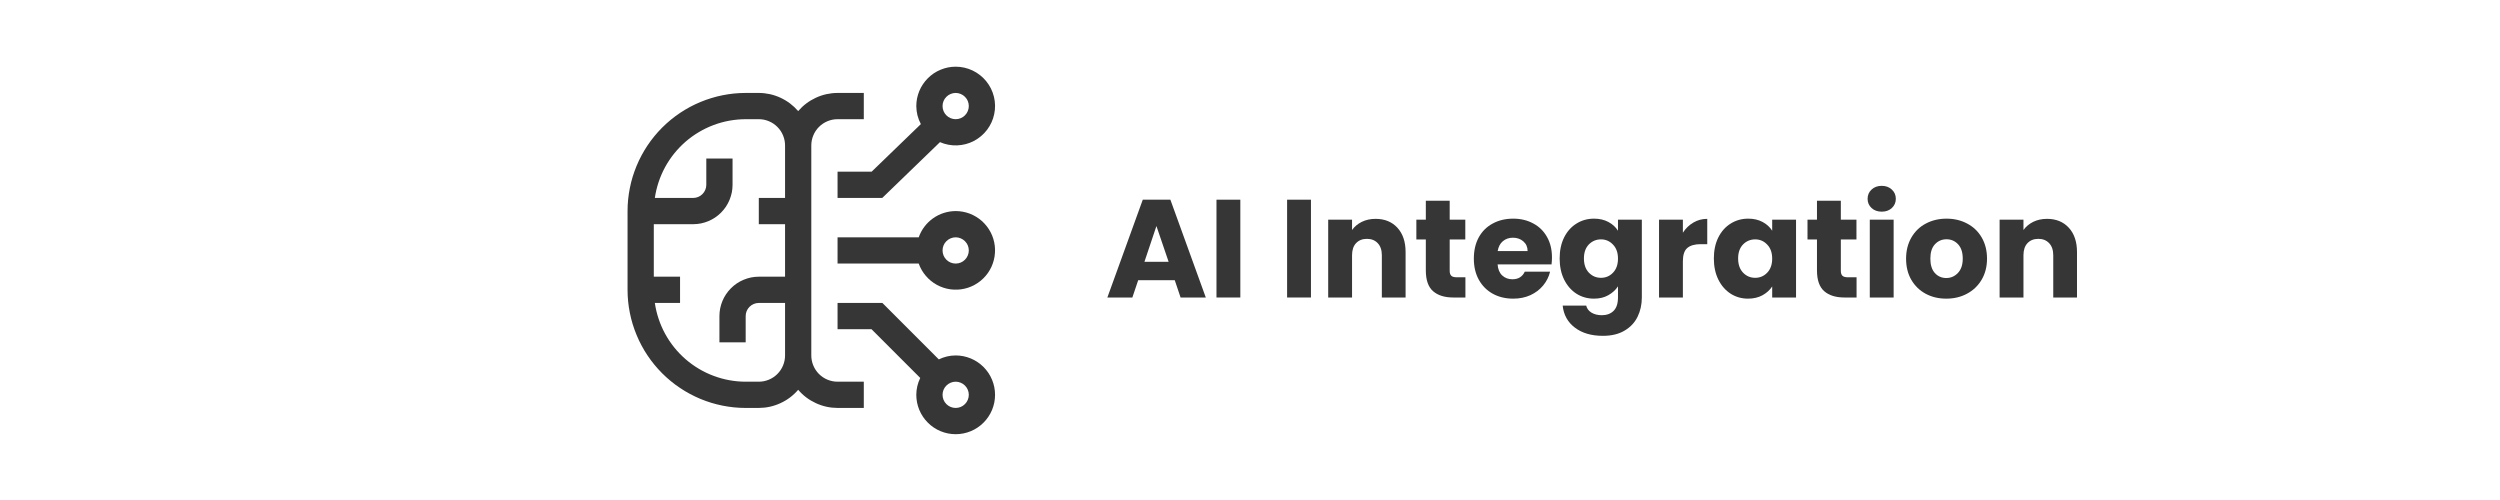
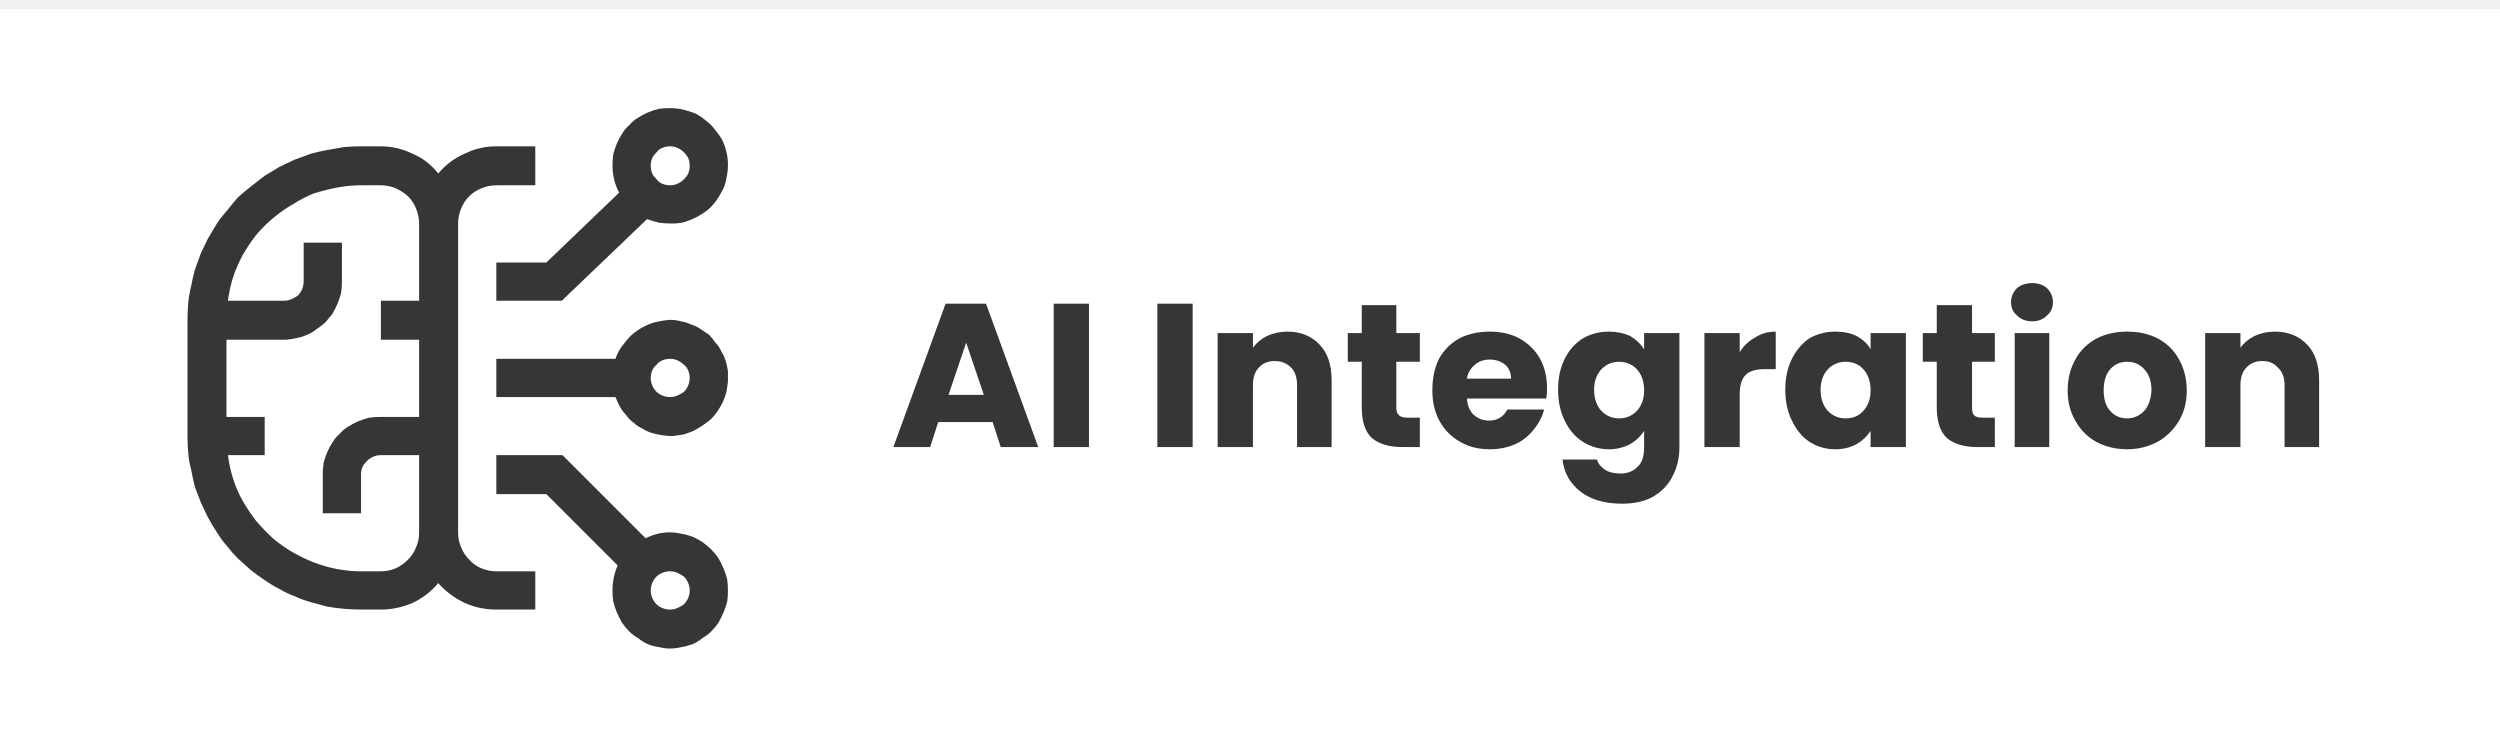
- <svg xmlns="http://www.w3.org/2000/svg" width="500" zoomAndPan="magnify" viewBox="0 0 375 75" height="100" preserveAspectRatio="xMidYMid meet" version="1.2">
-   <defs />
-   <g id="03c4517355">
-     <rect x="0" width="375" y="0" height="75" style="fill:#ffffff;fill-opacity:1;stroke:none;" />
-     <rect x="0" width="375" y="0" height="75" style="fill:#ffffff;fill-opacity:1;stroke:none;" />
-     <path style=" stroke:none;fill-rule:nonzero;fill:#363636;fill-opacity:1;" d="M 143.352 53.316 C 142.461 53.32 141.617 53.52 140.82 53.91 L 132.355 45.441 L 125.633 45.441 L 125.633 49.379 L 130.723 49.379 L 138.035 56.691 C 137.648 57.492 137.449 58.336 137.445 59.223 C 137.445 59.609 137.484 59.996 137.559 60.375 C 137.633 60.758 137.746 61.125 137.895 61.484 C 138.043 61.844 138.227 62.184 138.441 62.504 C 138.656 62.828 138.902 63.125 139.176 63.398 C 139.449 63.676 139.746 63.918 140.07 64.133 C 140.391 64.352 140.734 64.531 141.09 64.68 C 141.449 64.828 141.82 64.941 142.199 65.016 C 142.578 65.09 142.965 65.129 143.352 65.129 C 143.738 65.129 144.121 65.09 144.504 65.016 C 144.883 64.941 145.254 64.828 145.613 64.68 C 145.969 64.531 146.309 64.352 146.633 64.133 C 146.953 63.918 147.254 63.676 147.527 63.398 C 147.801 63.125 148.047 62.828 148.262 62.504 C 148.477 62.184 148.66 61.844 148.809 61.484 C 148.957 61.125 149.066 60.758 149.145 60.375 C 149.219 59.996 149.258 59.609 149.258 59.223 C 149.258 58.836 149.219 58.453 149.145 58.07 C 149.066 57.691 148.957 57.32 148.809 56.965 C 148.66 56.605 148.477 56.266 148.262 55.941 C 148.047 55.621 147.801 55.32 147.527 55.047 C 147.254 54.773 146.953 54.527 146.633 54.312 C 146.309 54.098 145.969 53.914 145.613 53.766 C 145.254 53.617 144.883 53.508 144.504 53.43 C 144.121 53.355 143.738 53.316 143.352 53.316 Z M 143.352 61.191 C 143.09 61.191 142.84 61.141 142.598 61.043 C 142.355 60.941 142.145 60.801 141.961 60.617 C 141.773 60.43 141.633 60.219 141.531 59.977 C 141.434 59.734 141.383 59.484 141.383 59.223 C 141.383 58.961 141.434 58.711 141.531 58.469 C 141.633 58.23 141.773 58.016 141.961 57.832 C 142.145 57.648 142.355 57.504 142.598 57.406 C 142.84 57.305 143.09 57.254 143.352 57.254 C 143.613 57.254 143.863 57.305 144.105 57.406 C 144.348 57.504 144.559 57.648 144.742 57.832 C 144.93 58.016 145.07 58.23 145.172 58.469 C 145.27 58.711 145.32 58.961 145.32 59.223 C 145.32 59.484 145.27 59.734 145.168 59.977 C 145.07 60.219 144.926 60.43 144.742 60.613 C 144.559 60.801 144.344 60.941 144.105 61.043 C 143.863 61.141 143.613 61.191 143.352 61.191 Z M 143.352 61.191 " />
-     <path style=" stroke:none;fill-rule:nonzero;fill:#363636;fill-opacity:1;" d="M 143.352 31.66 C 142.742 31.664 142.148 31.758 141.57 31.941 C 140.988 32.129 140.449 32.398 139.953 32.75 C 139.457 33.102 139.027 33.523 138.66 34.008 C 138.293 34.492 138.012 35.023 137.809 35.598 L 125.633 35.598 L 125.633 39.535 L 137.809 39.535 C 137.93 39.875 138.078 40.199 138.258 40.508 C 138.438 40.82 138.645 41.113 138.879 41.383 C 139.109 41.656 139.367 41.906 139.645 42.133 C 139.922 42.359 140.219 42.559 140.535 42.73 C 140.852 42.902 141.18 43.047 141.52 43.156 C 141.859 43.27 142.211 43.352 142.566 43.398 C 142.922 43.445 143.277 43.461 143.637 43.445 C 143.996 43.43 144.348 43.379 144.699 43.297 C 145.047 43.219 145.387 43.105 145.715 42.961 C 146.047 42.816 146.359 42.645 146.656 42.445 C 146.953 42.246 147.23 42.02 147.488 41.766 C 147.746 41.516 147.977 41.242 148.184 40.949 C 148.391 40.656 148.566 40.348 148.719 40.02 C 148.867 39.695 148.988 39.359 149.074 39.008 C 149.164 38.66 149.219 38.309 149.242 37.949 C 149.27 37.594 149.258 37.234 149.219 36.879 C 149.176 36.523 149.105 36.172 149 35.828 C 148.895 35.484 148.758 35.156 148.594 34.836 C 148.426 34.52 148.234 34.219 148.012 33.934 C 147.793 33.652 147.547 33.391 147.281 33.152 C 147.012 32.914 146.723 32.699 146.418 32.516 C 146.109 32.328 145.789 32.172 145.453 32.043 C 145.117 31.918 144.773 31.82 144.418 31.758 C 144.066 31.691 143.711 31.66 143.352 31.66 Z M 143.352 39.535 C 143.09 39.535 142.84 39.484 142.598 39.387 C 142.355 39.285 142.145 39.145 141.961 38.961 C 141.773 38.773 141.633 38.562 141.531 38.32 C 141.434 38.078 141.383 37.828 141.383 37.566 C 141.383 37.305 141.434 37.055 141.531 36.812 C 141.633 36.574 141.773 36.359 141.961 36.176 C 142.145 35.992 142.355 35.848 142.598 35.75 C 142.84 35.648 143.09 35.598 143.352 35.598 C 143.613 35.598 143.863 35.648 144.105 35.75 C 144.348 35.848 144.559 35.992 144.742 36.176 C 144.93 36.359 145.07 36.574 145.172 36.812 C 145.27 37.055 145.32 37.305 145.32 37.566 C 145.32 37.828 145.27 38.078 145.168 38.32 C 145.07 38.562 144.926 38.773 144.742 38.957 C 144.559 39.145 144.344 39.285 144.105 39.387 C 143.863 39.484 143.613 39.535 143.352 39.535 Z M 143.352 39.535 " />
-     <path style=" stroke:none;fill-rule:nonzero;fill:#363636;fill-opacity:1;" d="M 143.352 10.004 C 142.965 10.004 142.578 10.043 142.199 10.117 C 141.82 10.195 141.449 10.309 141.094 10.457 C 140.734 10.605 140.395 10.785 140.07 11 C 139.75 11.219 139.449 11.461 139.176 11.738 C 138.902 12.012 138.656 12.309 138.441 12.633 C 138.227 12.953 138.043 13.293 137.895 13.652 C 137.746 14.008 137.637 14.379 137.559 14.758 C 137.484 15.141 137.445 15.523 137.445 15.91 C 137.453 16.867 137.68 17.77 138.129 18.613 L 130.742 25.754 L 125.633 25.754 L 125.633 29.691 L 132.336 29.691 L 140.996 21.32 C 141.398 21.496 141.812 21.625 142.246 21.707 C 142.676 21.789 143.109 21.824 143.551 21.809 C 143.988 21.793 144.418 21.73 144.844 21.621 C 145.27 21.512 145.676 21.355 146.066 21.152 C 146.457 20.949 146.816 20.707 147.152 20.426 C 147.488 20.145 147.789 19.828 148.055 19.477 C 148.32 19.129 148.543 18.754 148.727 18.355 C 148.91 17.957 149.043 17.543 149.133 17.113 C 149.223 16.684 149.266 16.246 149.258 15.809 C 149.25 15.371 149.195 14.938 149.09 14.512 C 148.984 14.086 148.836 13.676 148.641 13.281 C 148.445 12.891 148.211 12.523 147.934 12.184 C 147.656 11.844 147.344 11.535 147 11.266 C 146.656 10.996 146.285 10.766 145.887 10.574 C 145.492 10.387 145.078 10.246 144.652 10.148 C 144.223 10.051 143.789 10.004 143.352 10.004 Z M 143.352 17.879 C 143.09 17.879 142.84 17.828 142.598 17.73 C 142.355 17.629 142.145 17.488 141.961 17.305 C 141.773 17.117 141.633 16.906 141.531 16.664 C 141.434 16.422 141.383 16.172 141.383 15.91 C 141.383 15.648 141.434 15.398 141.531 15.156 C 141.633 14.918 141.773 14.703 141.961 14.52 C 142.145 14.336 142.355 14.191 142.598 14.094 C 142.84 13.992 143.09 13.941 143.352 13.941 C 143.613 13.941 143.863 13.992 144.105 14.094 C 144.348 14.191 144.559 14.336 144.742 14.52 C 144.93 14.703 145.07 14.918 145.172 15.156 C 145.27 15.398 145.32 15.648 145.32 15.91 C 145.32 16.172 145.27 16.422 145.168 16.664 C 145.07 16.906 144.926 17.117 144.742 17.301 C 144.559 17.488 144.344 17.629 144.105 17.73 C 143.863 17.828 143.613 17.879 143.352 17.879 Z M 143.352 17.879 " />
-     <path style=" stroke:none;fill-rule:nonzero;fill:#363636;fill-opacity:1;" d="M 125.633 17.879 L 129.57 17.879 L 129.57 13.941 L 125.633 13.941 C 124.496 13.945 123.414 14.184 122.383 14.66 C 121.352 15.137 120.465 15.805 119.727 16.664 C 118.984 15.805 118.102 15.137 117.07 14.66 C 116.039 14.184 114.953 13.945 113.82 13.941 L 111.852 13.941 C 111.27 13.941 110.691 13.973 110.113 14.027 C 109.539 14.086 108.965 14.172 108.395 14.285 C 107.828 14.398 107.266 14.539 106.711 14.711 C 106.156 14.879 105.609 15.074 105.074 15.297 C 104.539 15.52 104.016 15.766 103.504 16.039 C 102.992 16.312 102.492 16.613 102.012 16.934 C 101.531 17.258 101.062 17.602 100.617 17.969 C 100.168 18.34 99.738 18.727 99.328 19.137 C 98.918 19.547 98.527 19.977 98.16 20.426 C 97.793 20.875 97.445 21.34 97.125 21.82 C 96.801 22.305 96.504 22.801 96.23 23.312 C 95.957 23.824 95.707 24.348 95.488 24.883 C 95.266 25.418 95.07 25.965 94.898 26.52 C 94.73 27.074 94.59 27.637 94.477 28.207 C 94.363 28.773 94.277 29.348 94.219 29.926 C 94.16 30.5 94.133 31.082 94.133 31.66 L 94.133 43.473 C 94.133 44.055 94.16 44.633 94.219 45.211 C 94.277 45.785 94.363 46.359 94.477 46.93 C 94.59 47.496 94.73 48.059 94.898 48.613 C 95.07 49.168 95.266 49.715 95.488 50.25 C 95.707 50.785 95.957 51.309 96.23 51.82 C 96.504 52.332 96.801 52.832 97.125 53.312 C 97.445 53.797 97.793 54.262 98.16 54.707 C 98.527 55.156 98.918 55.586 99.328 55.996 C 99.738 56.406 100.168 56.797 100.617 57.164 C 101.062 57.531 101.531 57.879 102.012 58.199 C 102.492 58.523 102.992 58.82 103.504 59.094 C 104.016 59.367 104.539 59.617 105.074 59.84 C 105.609 60.059 106.156 60.258 106.711 60.426 C 107.266 60.594 107.828 60.734 108.395 60.848 C 108.965 60.961 109.539 61.047 110.113 61.105 C 110.691 61.164 111.27 61.191 111.852 61.191 L 113.82 61.191 C 114.953 61.188 116.039 60.949 117.07 60.473 C 118.102 60 118.984 59.332 119.727 58.469 C 120.465 59.332 121.352 60 122.383 60.473 C 123.414 60.949 124.496 61.188 125.633 61.191 L 129.57 61.191 L 129.57 57.254 L 125.633 57.254 C 125.109 57.254 124.609 57.152 124.125 56.953 C 123.645 56.754 123.219 56.469 122.848 56.102 C 122.48 55.73 122.195 55.305 121.996 54.824 C 121.797 54.34 121.695 53.84 121.695 53.316 L 121.695 21.816 C 121.695 21.297 121.797 20.793 121.996 20.312 C 122.195 19.828 122.48 19.402 122.848 19.035 C 123.219 18.664 123.645 18.379 124.125 18.18 C 124.609 17.98 125.109 17.879 125.633 17.879 Z M 113.82 57.254 L 111.852 57.254 C 111.031 57.254 110.215 57.18 109.406 57.031 C 108.602 56.887 107.812 56.668 107.043 56.379 C 106.273 56.094 105.535 55.738 104.832 55.32 C 104.125 54.898 103.461 54.422 102.84 53.883 C 102.223 53.344 101.652 52.758 101.137 52.117 C 100.621 51.477 100.168 50.797 99.773 50.078 C 99.379 49.359 99.055 48.609 98.793 47.828 C 98.535 47.051 98.344 46.254 98.227 45.441 L 102.008 45.441 L 102.008 41.504 L 98.07 41.504 L 98.07 33.629 L 103.977 33.629 C 104.363 33.629 104.746 33.59 105.129 33.516 C 105.508 33.438 105.879 33.328 106.234 33.18 C 106.594 33.031 106.934 32.848 107.258 32.633 C 107.578 32.418 107.875 32.172 108.152 31.898 C 108.426 31.625 108.668 31.324 108.887 31.004 C 109.102 30.68 109.281 30.34 109.43 29.984 C 109.578 29.625 109.691 29.254 109.77 28.875 C 109.844 28.496 109.883 28.109 109.883 27.723 L 109.883 23.785 L 105.945 23.785 L 105.945 27.723 C 105.945 27.984 105.895 28.234 105.793 28.477 C 105.695 28.719 105.551 28.93 105.367 29.113 C 105.184 29.301 104.969 29.441 104.73 29.543 C 104.488 29.641 104.238 29.691 103.977 29.691 L 98.227 29.691 C 98.344 28.879 98.535 28.082 98.793 27.305 C 99.055 26.527 99.379 25.777 99.773 25.055 C 100.168 24.336 100.621 23.656 101.137 23.016 C 101.652 22.379 102.223 21.789 102.84 21.25 C 103.461 20.711 104.125 20.234 104.832 19.816 C 105.535 19.395 106.273 19.043 107.043 18.754 C 107.812 18.465 108.602 18.25 109.406 18.102 C 110.215 17.957 111.031 17.883 111.852 17.879 L 113.82 17.879 C 114.344 17.879 114.844 17.98 115.324 18.18 C 115.809 18.379 116.234 18.664 116.602 19.035 C 116.973 19.402 117.258 19.828 117.457 20.312 C 117.656 20.793 117.758 21.297 117.758 21.816 L 117.758 29.691 L 113.82 29.691 L 113.82 33.629 L 117.758 33.629 L 117.758 41.504 L 113.82 41.504 C 113.434 41.504 113.047 41.543 112.668 41.617 C 112.289 41.695 111.918 41.809 111.562 41.957 C 111.203 42.105 110.863 42.285 110.539 42.5 C 110.219 42.719 109.918 42.961 109.645 43.238 C 109.371 43.512 109.125 43.809 108.91 44.133 C 108.695 44.453 108.512 44.793 108.363 45.152 C 108.215 45.508 108.105 45.879 108.027 46.258 C 107.953 46.641 107.914 47.023 107.914 47.41 L 107.914 51.348 L 111.852 51.348 L 111.852 47.41 C 111.852 47.148 111.902 46.898 112 46.656 C 112.102 46.418 112.242 46.203 112.43 46.02 C 112.613 45.836 112.824 45.691 113.066 45.594 C 113.309 45.492 113.559 45.441 113.82 45.441 L 117.758 45.441 L 117.758 53.316 C 117.758 53.84 117.656 54.34 117.457 54.824 C 117.258 55.305 116.973 55.73 116.602 56.102 C 116.234 56.469 115.809 56.754 115.324 56.953 C 114.844 57.152 114.344 57.254 113.82 57.254 Z M 113.82 57.254 " />
-     <g style="fill:#363636;fill-opacity:1;">
-       <g transform="translate(165.7757, 44.62499)">
-         <path style="stroke:none" d="M 10.438 -2.594 L 4.953 -2.594 L 4.078 0 L 0.328 0 L 5.641 -14.672 L 9.781 -14.672 L 15.094 0 L 11.312 0 Z M 9.516 -5.359 L 7.688 -10.719 L 5.891 -5.359 Z M 9.516 -5.359 " />
-       </g>
-     </g>
-     <g style="fill:#363636;fill-opacity:1;">
-       <g transform="translate(181.175, 44.62499)">
-         <path style="stroke:none" d="M 4.875 -14.672 L 4.875 0 L 1.297 0 L 1.297 -14.672 Z M 4.875 -14.672 " />
-       </g>
-     </g>
-     <g style="fill:#363636;fill-opacity:1;">
-       <g transform="translate(187.3389, 44.62499)">
-         <path style="stroke:none" d="" />
-       </g>
-     </g>
-     <g style="fill:#363636;fill-opacity:1;">
-       <g transform="translate(191.7685, 44.62499)">
-         <path style="stroke:none" d="M 4.875 -14.672 L 4.875 0 L 1.297 0 L 1.297 -14.672 Z M 4.875 -14.672 " />
-       </g>
-     </g>
-     <g style="fill:#363636;fill-opacity:1;">
-       <g transform="translate(197.9324, 44.62499)">
-         <path style="stroke:none" d="M 8.406 -11.797 C 9.77 -11.797 10.859 -11.352 11.672 -10.469 C 12.492 -9.582 12.906 -8.363 12.906 -6.812 L 12.906 0 L 9.344 0 L 9.344 -6.328 C 9.344 -7.109 9.141 -7.711 8.734 -8.141 C 8.328 -8.578 7.785 -8.797 7.109 -8.797 C 6.422 -8.797 5.875 -8.578 5.469 -8.141 C 5.07 -7.711 4.875 -7.109 4.875 -6.328 L 4.875 0 L 1.297 0 L 1.297 -11.672 L 4.875 -11.672 L 4.875 -10.125 C 5.238 -10.633 5.723 -11.039 6.328 -11.344 C 6.941 -11.645 7.633 -11.797 8.406 -11.797 Z M 8.406 -11.797 " />
-       </g>
-     </g>
-     <g style="fill:#363636;fill-opacity:1;">
-       <g transform="translate(212.0154, 44.62499)">
-         <path style="stroke:none" d="M 7.797 -3.031 L 7.797 0 L 5.984 0 C 4.68 0 3.664 -0.316 2.938 -0.953 C 2.219 -1.586 1.859 -2.625 1.859 -4.062 L 1.859 -8.703 L 0.438 -8.703 L 0.438 -11.672 L 1.859 -11.672 L 1.859 -14.516 L 5.438 -14.516 L 5.438 -11.672 L 7.781 -11.672 L 7.781 -8.703 L 5.438 -8.703 L 5.438 -4.016 C 5.438 -3.66 5.52 -3.406 5.688 -3.25 C 5.852 -3.102 6.129 -3.031 6.516 -3.031 Z M 7.797 -3.031 " />
-       </g>
-     </g>
-     <g style="fill:#363636;fill-opacity:1;">
-       <g transform="translate(220.4986, 44.62499)">
-         <path style="stroke:none" d="M 12.297 -6.016 C 12.297 -5.68 12.273 -5.332 12.234 -4.969 L 4.141 -4.969 C 4.191 -4.25 4.422 -3.695 4.828 -3.312 C 5.242 -2.926 5.754 -2.734 6.359 -2.734 C 7.242 -2.734 7.863 -3.113 8.219 -3.875 L 12.016 -3.875 C 11.828 -3.102 11.477 -2.41 10.969 -1.797 C 10.457 -1.18 9.816 -0.695 9.047 -0.344 C 8.285 0 7.43 0.172 6.484 0.172 C 5.336 0.172 4.316 -0.07 3.422 -0.562 C 2.535 -1.051 1.836 -1.75 1.328 -2.656 C 0.828 -3.562 0.578 -4.617 0.578 -5.828 C 0.578 -7.047 0.82 -8.109 1.312 -9.016 C 1.812 -9.922 2.508 -10.613 3.406 -11.094 C 4.301 -11.582 5.328 -11.828 6.484 -11.828 C 7.609 -11.828 8.609 -11.586 9.484 -11.109 C 10.367 -10.641 11.055 -9.969 11.547 -9.094 C 12.047 -8.219 12.297 -7.191 12.297 -6.016 Z M 8.641 -6.969 C 8.641 -7.57 8.426 -8.055 8 -8.422 C 7.582 -8.785 7.062 -8.969 6.438 -8.969 C 5.844 -8.969 5.336 -8.789 4.922 -8.438 C 4.516 -8.094 4.258 -7.602 4.156 -6.969 Z M 8.641 -6.969 " />
-       </g>
-     </g>
-     <g style="fill:#363636;fill-opacity:1;">
-       <g transform="translate(233.3696, 44.62499)">
-         <path style="stroke:none" d="M 5.734 -11.828 C 6.555 -11.828 7.273 -11.66 7.891 -11.328 C 8.516 -10.992 8.992 -10.555 9.328 -10.016 L 9.328 -11.672 L 12.906 -11.672 L 12.906 -0.016 C 12.906 1.055 12.691 2.023 12.266 2.891 C 11.836 3.766 11.188 4.457 10.312 4.969 C 9.445 5.488 8.363 5.75 7.062 5.75 C 5.332 5.75 3.93 5.336 2.859 4.516 C 1.785 3.703 1.176 2.602 1.031 1.219 L 4.562 1.219 C 4.664 1.656 4.926 2.004 5.344 2.266 C 5.77 2.523 6.289 2.656 6.906 2.656 C 7.633 2.656 8.219 2.441 8.656 2.016 C 9.102 1.586 9.328 0.91 9.328 -0.016 L 9.328 -1.672 C 8.973 -1.129 8.488 -0.688 7.875 -0.344 C 7.27 0 6.555 0.172 5.734 0.172 C 4.766 0.172 3.891 -0.07 3.109 -0.562 C 2.328 -1.062 1.707 -1.77 1.25 -2.688 C 0.801 -3.602 0.578 -4.66 0.578 -5.859 C 0.578 -7.055 0.801 -8.109 1.25 -9.016 C 1.707 -9.922 2.328 -10.613 3.109 -11.094 C 3.891 -11.582 4.766 -11.828 5.734 -11.828 Z M 9.328 -5.828 C 9.328 -6.723 9.078 -7.426 8.578 -7.938 C 8.086 -8.457 7.488 -8.719 6.781 -8.719 C 6.062 -8.719 5.453 -8.461 4.953 -7.953 C 4.461 -7.441 4.219 -6.742 4.219 -5.859 C 4.219 -4.961 4.461 -4.254 4.953 -3.734 C 5.453 -3.211 6.062 -2.953 6.781 -2.953 C 7.488 -2.953 8.086 -3.207 8.578 -3.719 C 9.078 -4.238 9.328 -4.941 9.328 -5.828 Z M 9.328 -5.828 " />
-       </g>
-     </g>
-     <g style="fill:#363636;fill-opacity:1;">
-       <g transform="translate(247.5571, 44.62499)">
-         <path style="stroke:none" d="M 4.875 -9.719 C 5.289 -10.363 5.812 -10.867 6.438 -11.234 C 7.062 -11.609 7.758 -11.797 8.531 -11.797 L 8.531 -8 L 7.547 -8 C 6.648 -8 5.977 -7.805 5.531 -7.422 C 5.094 -7.047 4.875 -6.379 4.875 -5.422 L 4.875 0 L 1.297 0 L 1.297 -11.672 L 4.875 -11.672 Z M 4.875 -9.719 " />
-       </g>
-     </g>
-     <g style="fill:#363636;fill-opacity:1;">
-       <g transform="translate(256.4999, 44.62499)">
-         <path style="stroke:none" d="M 0.578 -5.859 C 0.578 -7.055 0.801 -8.109 1.25 -9.016 C 1.707 -9.922 2.328 -10.613 3.109 -11.094 C 3.891 -11.582 4.766 -11.828 5.734 -11.828 C 6.555 -11.828 7.273 -11.66 7.891 -11.328 C 8.516 -10.992 8.992 -10.555 9.328 -10.016 L 9.328 -11.672 L 12.906 -11.672 L 12.906 0 L 9.328 0 L 9.328 -1.656 C 8.973 -1.113 8.484 -0.672 7.859 -0.328 C 7.242 0.004 6.523 0.172 5.703 0.172 C 4.754 0.172 3.891 -0.07 3.109 -0.562 C 2.328 -1.062 1.707 -1.77 1.25 -2.688 C 0.801 -3.602 0.578 -4.66 0.578 -5.859 Z M 9.328 -5.828 C 9.328 -6.723 9.078 -7.426 8.578 -7.938 C 8.086 -8.457 7.488 -8.719 6.781 -8.719 C 6.062 -8.719 5.453 -8.461 4.953 -7.953 C 4.461 -7.441 4.219 -6.742 4.219 -5.859 C 4.219 -4.961 4.461 -4.254 4.953 -3.734 C 5.453 -3.211 6.062 -2.953 6.781 -2.953 C 7.488 -2.953 8.086 -3.207 8.578 -3.719 C 9.078 -4.238 9.328 -4.941 9.328 -5.828 Z M 9.328 -5.828 " />
-       </g>
-     </g>
-     <g style="fill:#363636;fill-opacity:1;">
-       <g transform="translate(270.6874, 44.62499)">
-         <path style="stroke:none" d="M 7.797 -3.031 L 7.797 0 L 5.984 0 C 4.68 0 3.664 -0.316 2.938 -0.953 C 2.219 -1.586 1.859 -2.625 1.859 -4.062 L 1.859 -8.703 L 0.438 -8.703 L 0.438 -11.672 L 1.859 -11.672 L 1.859 -14.516 L 5.438 -14.516 L 5.438 -11.672 L 7.781 -11.672 L 7.781 -8.703 L 5.438 -8.703 L 5.438 -4.016 C 5.438 -3.66 5.52 -3.406 5.688 -3.25 C 5.852 -3.102 6.129 -3.031 6.516 -3.031 Z M 7.797 -3.031 " />
-       </g>
-     </g>
-     <g style="fill:#363636;fill-opacity:1;">
-       <g transform="translate(279.1706, 44.62499)">
-         <path style="stroke:none" d="M 3.094 -12.875 C 2.469 -12.875 1.957 -13.055 1.562 -13.422 C 1.164 -13.797 0.969 -14.254 0.969 -14.797 C 0.969 -15.359 1.164 -15.82 1.562 -16.188 C 1.957 -16.562 2.469 -16.75 3.094 -16.75 C 3.707 -16.75 4.211 -16.562 4.609 -16.188 C 5.004 -15.82 5.203 -15.359 5.203 -14.797 C 5.203 -14.254 5.004 -13.797 4.609 -13.422 C 4.211 -13.055 3.707 -12.875 3.094 -12.875 Z M 4.875 -11.672 L 4.875 0 L 1.297 0 L 1.297 -11.672 Z M 4.875 -11.672 " />
-       </g>
-     </g>
-     <g style="fill:#363636;fill-opacity:1;">
-       <g transform="translate(285.3345, 44.62499)">
-         <path style="stroke:none" d="M 6.609 0.172 C 5.461 0.172 4.43 -0.07 3.516 -0.562 C 2.609 -1.051 1.891 -1.75 1.359 -2.656 C 0.836 -3.562 0.578 -4.617 0.578 -5.828 C 0.578 -7.023 0.844 -8.082 1.375 -9 C 1.906 -9.914 2.629 -10.613 3.547 -11.094 C 4.473 -11.582 5.504 -11.828 6.641 -11.828 C 7.785 -11.828 8.816 -11.582 9.734 -11.094 C 10.66 -10.613 11.391 -9.914 11.922 -9 C 12.453 -8.082 12.719 -7.023 12.719 -5.828 C 12.719 -4.629 12.445 -3.57 11.906 -2.656 C 11.363 -1.75 10.629 -1.051 9.703 -0.562 C 8.785 -0.07 7.754 0.172 6.609 0.172 Z M 6.609 -2.922 C 7.285 -2.922 7.863 -3.172 8.344 -3.672 C 8.832 -4.18 9.078 -4.898 9.078 -5.828 C 9.078 -6.766 8.844 -7.484 8.375 -7.984 C 7.906 -8.484 7.328 -8.734 6.641 -8.734 C 5.953 -8.734 5.375 -8.484 4.906 -7.984 C 4.445 -7.492 4.219 -6.773 4.219 -5.828 C 4.219 -4.898 4.441 -4.18 4.891 -3.672 C 5.348 -3.172 5.922 -2.922 6.609 -2.922 Z M 6.609 -2.922 " />
-       </g>
-     </g>
-     <g style="fill:#363636;fill-opacity:1;">
-       <g transform="translate(298.6443, 44.62499)">
-         <path style="stroke:none" d="M 8.406 -11.797 C 9.77 -11.797 10.859 -11.352 11.672 -10.469 C 12.492 -9.582 12.906 -8.363 12.906 -6.812 L 12.906 0 L 9.344 0 L 9.344 -6.328 C 9.344 -7.109 9.141 -7.711 8.734 -8.141 C 8.328 -8.578 7.785 -8.797 7.109 -8.797 C 6.422 -8.797 5.875 -8.578 5.469 -8.141 C 5.07 -7.711 4.875 -7.109 4.875 -6.328 L 4.875 0 L 1.297 0 L 1.297 -11.672 L 4.875 -11.672 L 4.875 -10.125 C 5.238 -10.633 5.723 -11.039 6.328 -11.344 C 6.941 -11.645 7.633 -11.797 8.406 -11.797 Z M 8.406 -11.797 " />
-       </g>
-     </g>
-   </g>
+ <svg xmlns="http://www.w3.org/2000/svg" version="1.2" viewBox="0 0 340 101" width="340" height="101">
+   <style>.a{fill:#fff}.b{fill:#363636}</style>
+   <path fill-rule="evenodd" class="a" d="m-100 1.3h500v100h-500z" />
+   <path fill-rule="evenodd" class="a" d="m-100 1.3h500v100h-500z" />
+   <path class="b" d="m91.1 72.4q-1.7 0-3.3 0.8l-11.3-11.3h-9v5.3h6.8l9.7 9.7q-0.7 1.6-0.7 3.4 0 0.8 0.1 1.5 0.2 0.8 0.5 1.5 0.3 0.7 0.7 1.4 0.4 0.6 1 1.2 0.5 0.5 1.2 0.9 0.6 0.5 1.3 0.8 0.7 0.3 1.5 0.4 0.8 0.2 1.5 0.2 0.8 0 1.6-0.2 0.7-0.1 1.5-0.4 0.7-0.3 1.3-0.8 0.7-0.4 1.2-0.9 0.6-0.6 1-1.2 0.4-0.7 0.7-1.4 0.3-0.7 0.5-1.5 0.1-0.7 0.1-1.5 0-0.8-0.1-1.5-0.2-0.8-0.5-1.5-0.3-0.7-0.7-1.4-0.4-0.6-1-1.2-0.5-0.5-1.2-1-0.6-0.4-1.3-0.7-0.8-0.3-1.5-0.4-0.8-0.2-1.6-0.2zm0 10.5q-0.5 0-1-0.2-0.5-0.2-0.8-0.5-0.4-0.4-0.6-0.9-0.2-0.5-0.2-1 0-0.5 0.2-1 0.2-0.5 0.6-0.9 0.3-0.3 0.8-0.5 0.5-0.2 1-0.2 0.6 0 1 0.2 0.5 0.2 0.9 0.5 0.4 0.4 0.6 0.9 0.2 0.5 0.2 1 0 0.5-0.2 1-0.2 0.5-0.6 0.9-0.4 0.3-0.9 0.5-0.4 0.2-1 0.2z" />
+   <path class="b" d="m91.1 43.5q-1.2 0.1-2.3 0.4-1.2 0.4-2.2 1.1-1 0.7-1.7 1.7-0.8 0.9-1.2 2.1h-16.2v5.2h16.2q0.3 0.7 0.6 1.3 0.4 0.7 0.9 1.2 0.4 0.6 1 1 0.5 0.5 1.2 0.8 0.6 0.4 1.3 0.6 0.7 0.2 1.4 0.3 0.7 0.1 1.4 0.1 0.7-0.1 1.4-0.2 0.7-0.2 1.4-0.5 0.6-0.3 1.2-0.7 0.6-0.4 1.2-0.9 0.5-0.5 0.9-1.1 0.4-0.6 0.7-1.2 0.3-0.7 0.5-1.4 0.1-0.7 0.2-1.4 0-0.7 0-1.4-0.1-0.7-0.3-1.4-0.2-0.7-0.6-1.3-0.3-0.7-0.8-1.2-0.4-0.6-0.9-1.1-0.6-0.4-1.2-0.8-0.6-0.4-1.3-0.6-0.6-0.3-1.3-0.4-0.7-0.2-1.5-0.2zm0 10.5q-0.5 0-1-0.2-0.5-0.2-0.8-0.5-0.4-0.4-0.6-0.9-0.2-0.5-0.2-1 0-0.5 0.2-1 0.2-0.5 0.6-0.8 0.3-0.4 0.8-0.6 0.5-0.2 1-0.2 0.6 0 1 0.2 0.5 0.2 0.9 0.6 0.4 0.3 0.6 0.8 0.2 0.5 0.2 1 0 0.5-0.2 1-0.2 0.5-0.6 0.9-0.4 0.3-0.9 0.5-0.4 0.2-1 0.2z" />
+   <path class="b" d="m91.1 14.7q-0.7 0-1.5 0.1-0.8 0.2-1.5 0.5-0.7 0.3-1.3 0.7-0.7 0.4-1.2 1-0.6 0.5-1 1.2-0.4 0.6-0.7 1.3-0.3 0.7-0.5 1.5-0.1 0.8-0.1 1.5 0 2 0.9 3.7l-9.9 9.5h-6.8v5.2h8.9l11.6-11.1q0.8 0.3 1.7 0.5 0.8 0.1 1.7 0.1 0.9 0 1.7-0.2 0.9-0.3 1.7-0.7 0.7-0.4 1.4-0.9 0.7-0.6 1.2-1.3 0.5-0.7 0.9-1.5 0.4-0.8 0.5-1.6 0.2-0.9 0.2-1.8 0-0.9-0.2-1.7-0.2-0.9-0.6-1.7-0.4-0.7-1-1.4-0.5-0.7-1.2-1.2-0.7-0.6-1.5-1-0.8-0.3-1.6-0.5-0.9-0.2-1.8-0.2zm0 10.5q-0.5 0-1-0.2-0.5-0.2-0.8-0.6-0.4-0.4-0.6-0.8-0.2-0.5-0.2-1.1 0-0.5 0.2-1 0.2-0.4 0.6-0.8 0.3-0.4 0.8-0.6 0.5-0.2 1-0.2 0.6 0 1 0.2 0.5 0.2 0.9 0.6 0.4 0.4 0.6 0.8 0.2 0.5 0.2 1 0 0.6-0.2 1.1-0.2 0.4-0.6 0.8-0.4 0.4-0.9 0.6-0.4 0.2-1 0.2z" />
+   <path class="b" d="m67.5 25.2h5.3v-5.3h-5.3q-2.3 0-4.3 1-2.1 0.9-3.6 2.7-1.4-1.8-3.5-2.7-2.1-1-4.3-1h-2.7q-1.1 0-2.3 0.1-1.1 0.2-2.3 0.4-1.1 0.2-2.2 0.5-1.1 0.4-2.2 0.8-1.1 0.5-2.1 1-1 0.6-2 1.2-0.9 0.7-1.8 1.4-0.9 0.7-1.8 1.5-0.8 0.9-1.5 1.8-0.8 0.9-1.4 1.8-0.6 1-1.2 2-0.5 1-1 2.1-0.4 1.1-0.8 2.2-0.3 1.1-0.5 2.2-0.3 1.2-0.4 2.3-0.1 1.2-0.1 2.3v15.8q0 1.2 0.1 2.3 0.1 1.2 0.4 2.3 0.2 1.1 0.5 2.3 0.4 1.1 0.8 2.1 0.5 1.1 1 2.1 0.6 1.1 1.2 2 0.6 1 1.4 1.9 0.7 0.9 1.5 1.7 0.9 0.8 1.8 1.6 0.9 0.7 1.8 1.3 1 0.7 2 1.2 1 0.6 2.1 1 1.1 0.5 2.2 0.8 1.1 0.3 2.2 0.6 1.2 0.2 2.3 0.3 1.2 0.1 2.3 0.1h2.7q2.2 0 4.3-0.9 2.1-1 3.5-2.7 1.5 1.7 3.6 2.7 2 0.9 4.3 0.9h5.3v-5.2h-5.3q-1 0-2-0.4-1-0.4-1.7-1.2-0.7-0.7-1.1-1.7-0.4-0.9-0.4-2v-42q0-1 0.4-2 0.4-1 1.1-1.7 0.7-0.7 1.7-1.1 1-0.4 2-0.4zm-15.7 52.5h-2.7q-1.6 0-3.2-0.3-1.6-0.3-3.2-0.9-1.5-0.6-2.9-1.4-1.4-0.8-2.7-1.9-1.2-1.1-2.3-2.4-1-1.3-1.8-2.7-0.8-1.4-1.3-3-0.5-1.6-0.7-3.2h5v-5.2h-5.2v-10.5h7.8q0.8 0 1.6-0.2 0.7-0.1 1.4-0.4 0.8-0.3 1.4-0.8 0.6-0.4 1.2-0.9 0.5-0.6 1-1.2 0.4-0.7 0.7-1.4 0.3-0.7 0.5-1.5 0.1-0.7 0.1-1.5v-5.3h-5.2v5.3q0 0.5-0.2 1-0.2 0.5-0.6 0.9-0.4 0.3-0.9 0.5-0.4 0.2-1 0.2h-7.6q0.2-1.6 0.7-3.2 0.5-1.5 1.3-3 0.8-1.4 1.8-2.7 1.1-1.3 2.3-2.3 1.3-1.1 2.7-1.9 1.4-0.9 2.9-1.5 1.6-0.5 3.2-0.8 1.6-0.3 3.2-0.3h2.7q1 0 2 0.4 0.9 0.4 1.7 1.1 0.7 0.7 1.1 1.7 0.4 1 0.4 2v10.5h-5.2v5.3h5.2v10.5h-5.2q-0.8 0-1.6 0.1-0.7 0.2-1.5 0.5-0.7 0.3-1.3 0.7-0.7 0.4-1.2 1-0.6 0.5-1 1.2-0.4 0.6-0.7 1.3-0.3 0.7-0.5 1.5-0.1 0.8-0.1 1.5v5.3h5.2v-5.3q0-0.5 0.2-1 0.2-0.4 0.6-0.8 0.4-0.4 0.9-0.6 0.4-0.2 1-0.2h5.2v10.5q0 1.1-0.4 2-0.4 1-1.1 1.7-0.8 0.8-1.7 1.2-1 0.4-2 0.4z" />
+   <path class="b" d="m135 57.4h-7.4l-1.1 3.4h-5l7.1-19.5h5.5l7.1 19.5h-5.1zm-1.2-3.7l-2.4-7.1-2.4 7.1z" />
+   <path class="b" d="m148.1 41.3v19.5h-4.8v-19.5z" />
+   <path class="b" d="" />
+   <path class="b" d="m162.2 41.3v19.5h-4.8v-19.5z" />
+   <path class="b" d="m175.1 45.1q2.7 0 4.4 1.8 1.6 1.7 1.6 4.8v9.1h-4.7v-8.4q0-1.6-0.8-2.4-0.9-0.9-2.2-0.9-1.4 0-2.2 0.9-0.8 0.8-0.8 2.4v8.4h-4.8v-15.5h4.8v2q0.7-1 1.9-1.6 1.3-0.6 2.8-0.6z" />
+   <path class="b" d="m193.1 56.8v4h-2.4q-2.6 0-4.1-1.2-1.4-1.3-1.4-4.2v-6.2h-1.9v-3.9h1.9v-3.8h4.7v3.8h3.2v3.9h-3.2v6.3q0 0.7 0.4 1 0.3 0.3 1.1 0.3z" />
+   <path class="b" d="m210.4 52.8q0 0.7-0.1 1.4h-10.8q0.1 1.4 0.9 2.2 0.9 0.8 2.1 0.8 1.7 0 2.5-1.5h5q-0.4 1.5-1.4 2.7-1 1.3-2.5 2-1.6 0.7-3.5 0.7-2.3 0-4-1-1.8-1-2.8-2.8-1-1.8-1-4.2 0-2.5 0.9-4.3 1-1.8 2.8-2.8 1.8-0.9 4.1-0.9 2.3 0 4 0.9 1.8 1 2.8 2.7 1 1.8 1 4.1zm-4.9-1.3q0-1.2-0.8-1.9-0.9-0.7-2.1-0.7-1.2 0-2 0.7-0.9 0.7-1.1 1.9z" />
+   <path class="b" d="m218.8 45.1q1.6 0 2.9 0.6 1.2 0.7 1.9 1.8v-2.2h4.8v15.5q0 2.2-0.9 3.9-0.8 1.7-2.6 2.8-1.7 1-4.3 1-3.5 0-5.6-1.6-2.2-1.7-2.5-4.4h4.7q0.2 0.8 1.1 1.4 0.8 0.5 2.1 0.5 1.4 0 2.3-0.9 0.9-0.8 0.9-2.7v-2.2q-0.7 1.1-1.9 1.8-1.3 0.7-2.9 0.7-1.9 0-3.5-1-1.6-1-2.5-2.9-0.9-1.8-0.9-4.2 0-2.4 0.9-4.2 0.9-1.8 2.5-2.8 1.6-0.9 3.5-0.9zm4.8 8q0-1.8-1-2.9-1-1-2.4-1-1.4 0-2.4 1-1 1.1-1 2.8 0 1.8 1 2.9 1 1 2.4 1 1.4 0 2.4-1 1-1.1 1-2.8z" />
+   <path class="b" d="m236.6 47.9q0.8-1.3 2.1-2 1.2-0.8 2.8-0.8v5.1h-1.4q-1.8 0-2.6 0.7-0.9 0.8-0.9 2.7v7.2h-4.8v-15.5h4.8z" />
+   <path class="b" d="m242.8 53q0-2.4 0.9-4.2 0.9-1.8 2.4-2.8 1.6-0.9 3.5-0.9 1.7 0 2.9 0.6 1.3 0.7 1.9 1.8v-2.2h4.8v15.5h-4.8v-2.2q-0.7 1.1-1.9 1.8-1.3 0.7-2.9 0.7-1.9 0-3.5-1-1.5-1-2.4-2.9-0.9-1.8-0.9-4.2zm11.6 0.1q0-1.8-1-2.9-0.9-1-2.4-1-1.4 0-2.4 1-1 1.1-1 2.8 0 1.8 1 2.9 1 1 2.4 1 1.5 0 2.4-1 1-1.1 1-2.8z" />
+   <path class="b" d="m271.3 56.8v4h-2.4q-2.6 0-4.1-1.2-1.4-1.3-1.4-4.2v-6.2h-1.9v-3.9h1.9v-3.8h4.8v3.8h3.1v3.9h-3.1v6.3q0 0.7 0.3 1 0.3 0.3 1.1 0.3z" />
+   <path class="b" d="m276.4 43.7q-1.3 0-2.1-0.8-0.8-0.7-0.8-1.8 0-1.1 0.8-1.9 0.8-0.7 2.1-0.7 1.2 0 2 0.7 0.8 0.8 0.8 1.9 0 1.1-0.8 1.8-0.8 0.8-2 0.8zm2.3 1.6v15.5h-4.7v-15.5z" />
+   <path class="b" d="m289.3 61.1q-2.3 0-4.2-1-1.8-1-2.8-2.8-1.1-1.8-1.1-4.2 0-2.4 1.1-4.3 1-1.8 2.9-2.8 1.8-0.9 4.1-0.9 2.3 0 4.1 0.9 1.9 1 2.9 2.8 1.1 1.9 1.1 4.3 0 2.4-1.1 4.2-1.1 1.8-2.9 2.8-1.9 1-4.1 1zm0-4.2q1.3 0 2.3-1 0.9-1 1-2.8 0-1.9-1-2.9-0.9-1-2.3-1-1.4 0-2.3 1-0.9 1-0.9 2.9 0 1.8 0.9 2.8 0.9 1 2.3 1z" />
+   <path class="b" d="m309.4 45.1q2.7 0 4.4 1.8 1.6 1.7 1.6 4.8v9.1h-4.7v-8.4q0-1.6-0.9-2.4-0.8-0.9-2.1-0.9-1.4 0-2.2 0.9-0.8 0.8-0.8 2.4v8.4h-4.8v-15.5h4.8v2q0.7-1 1.9-1.6 1.3-0.6 2.8-0.6z" />
</svg>
